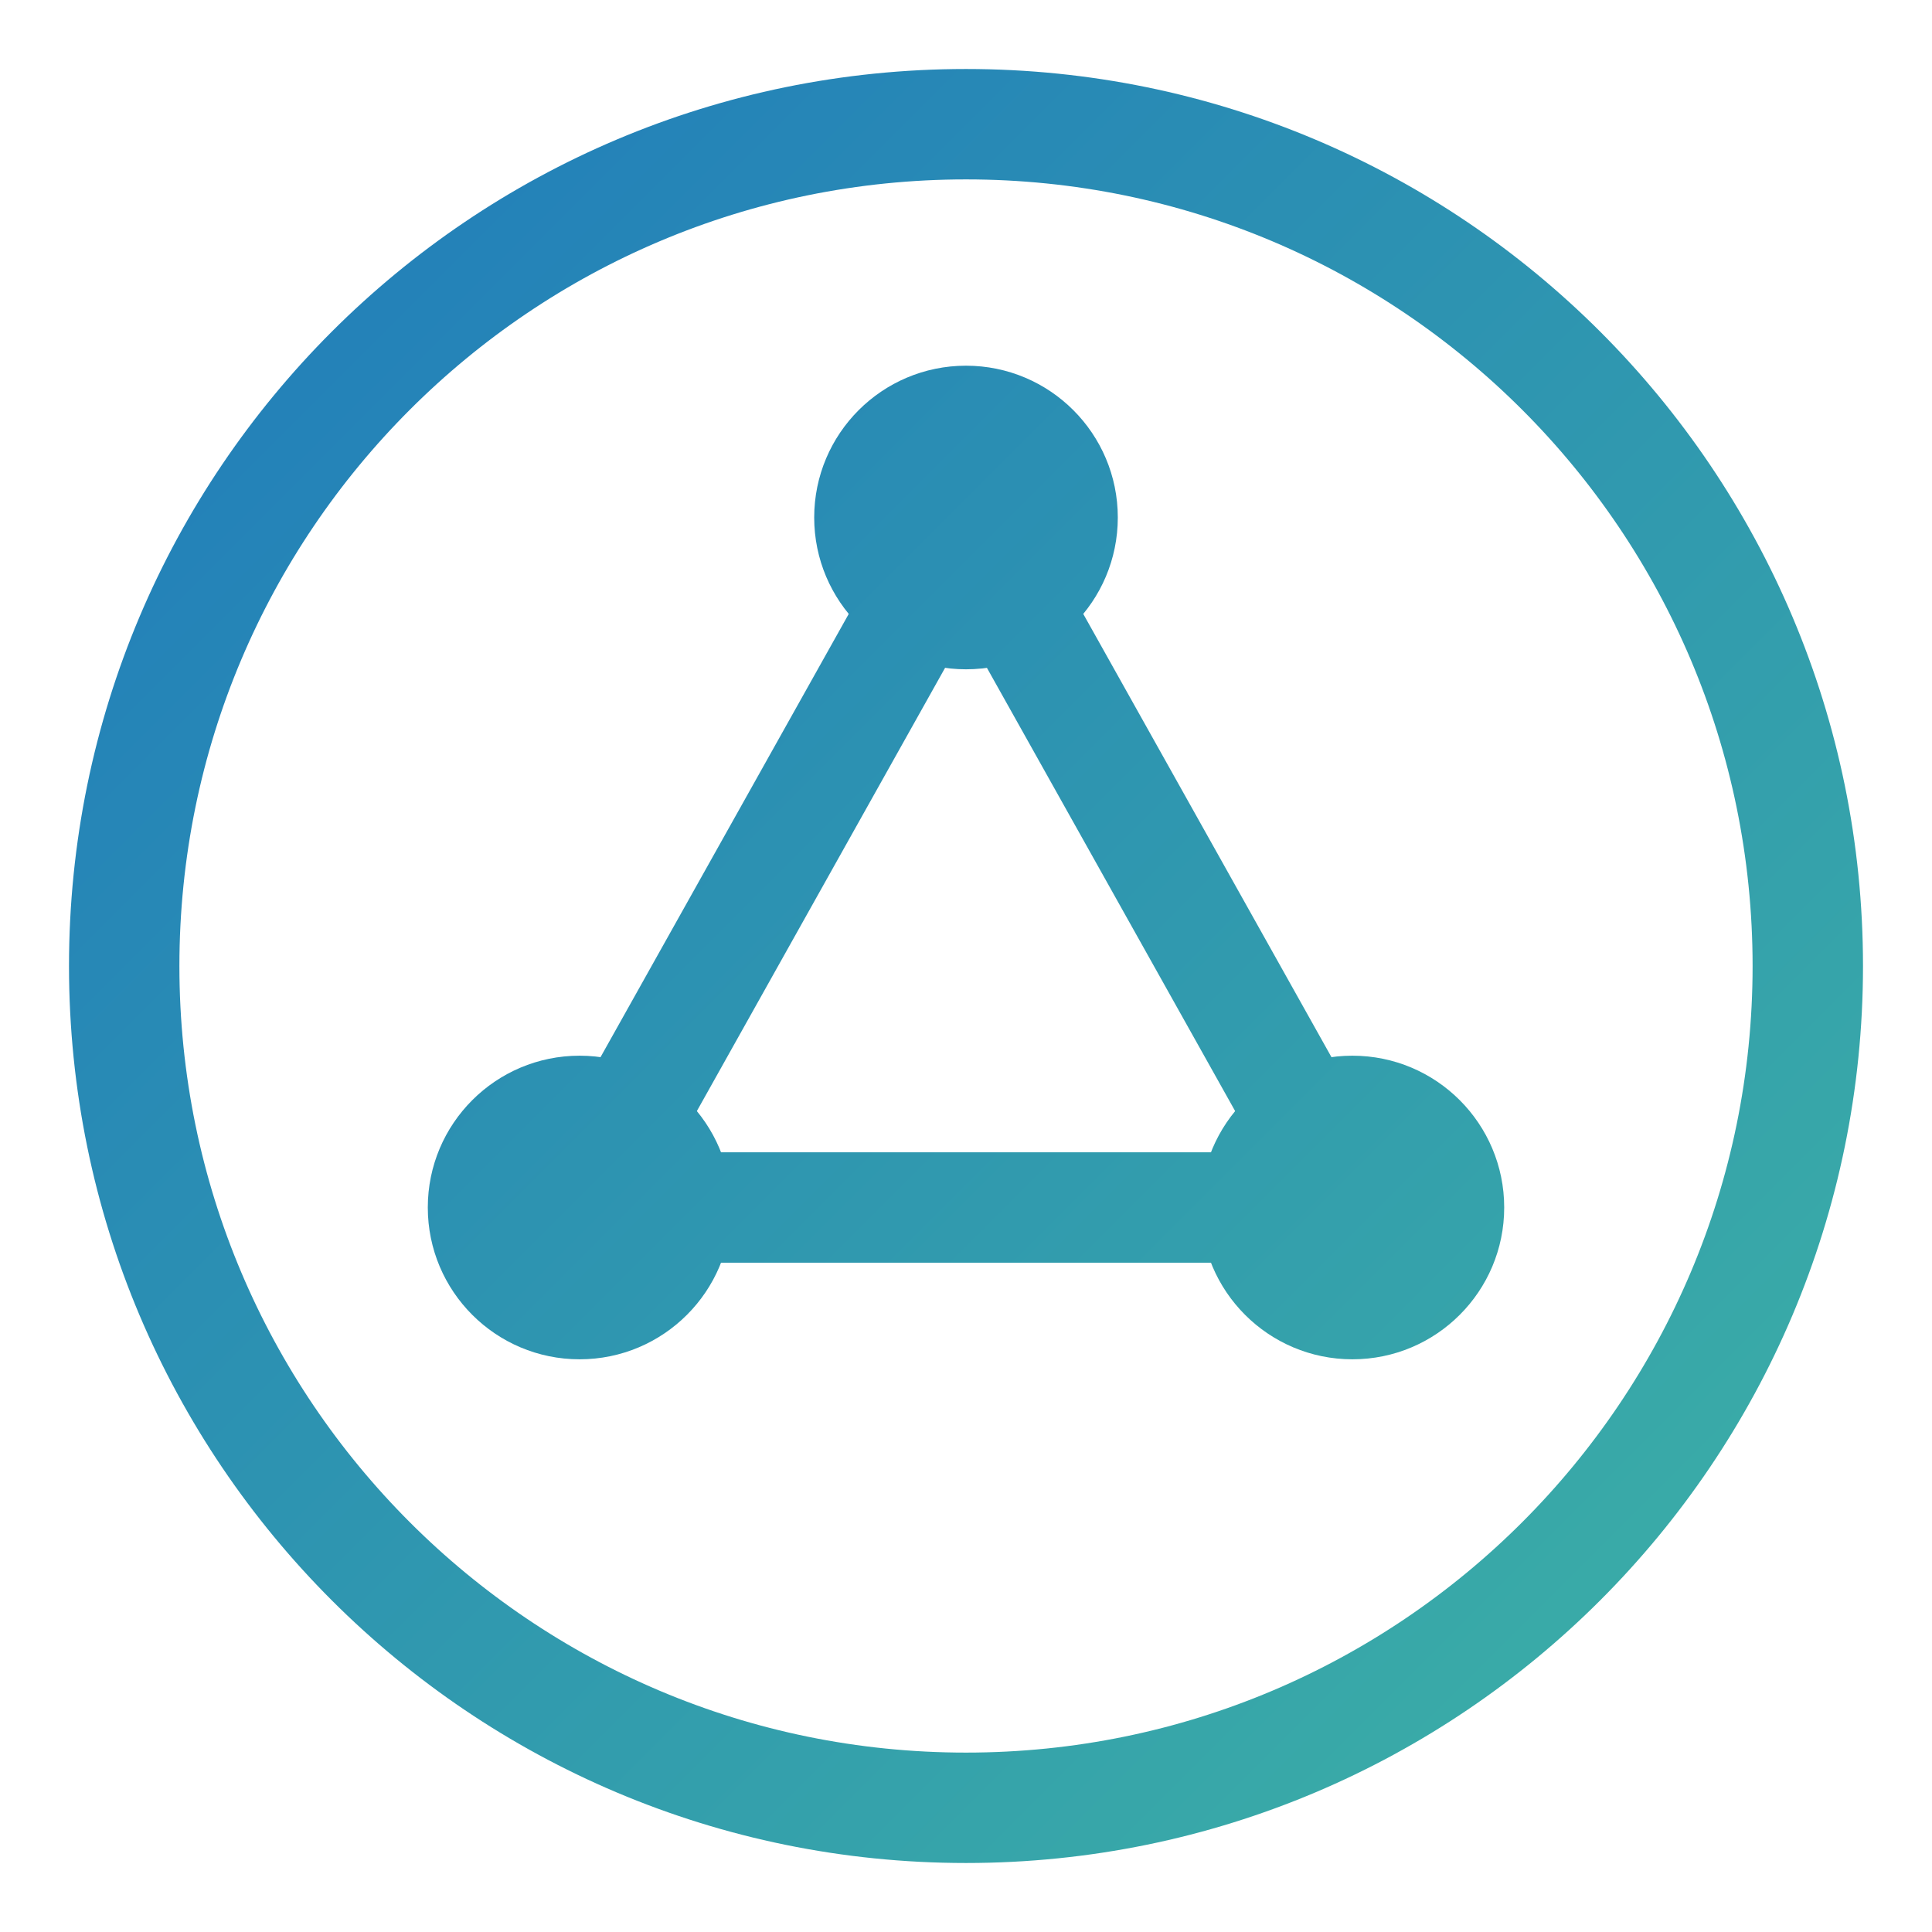
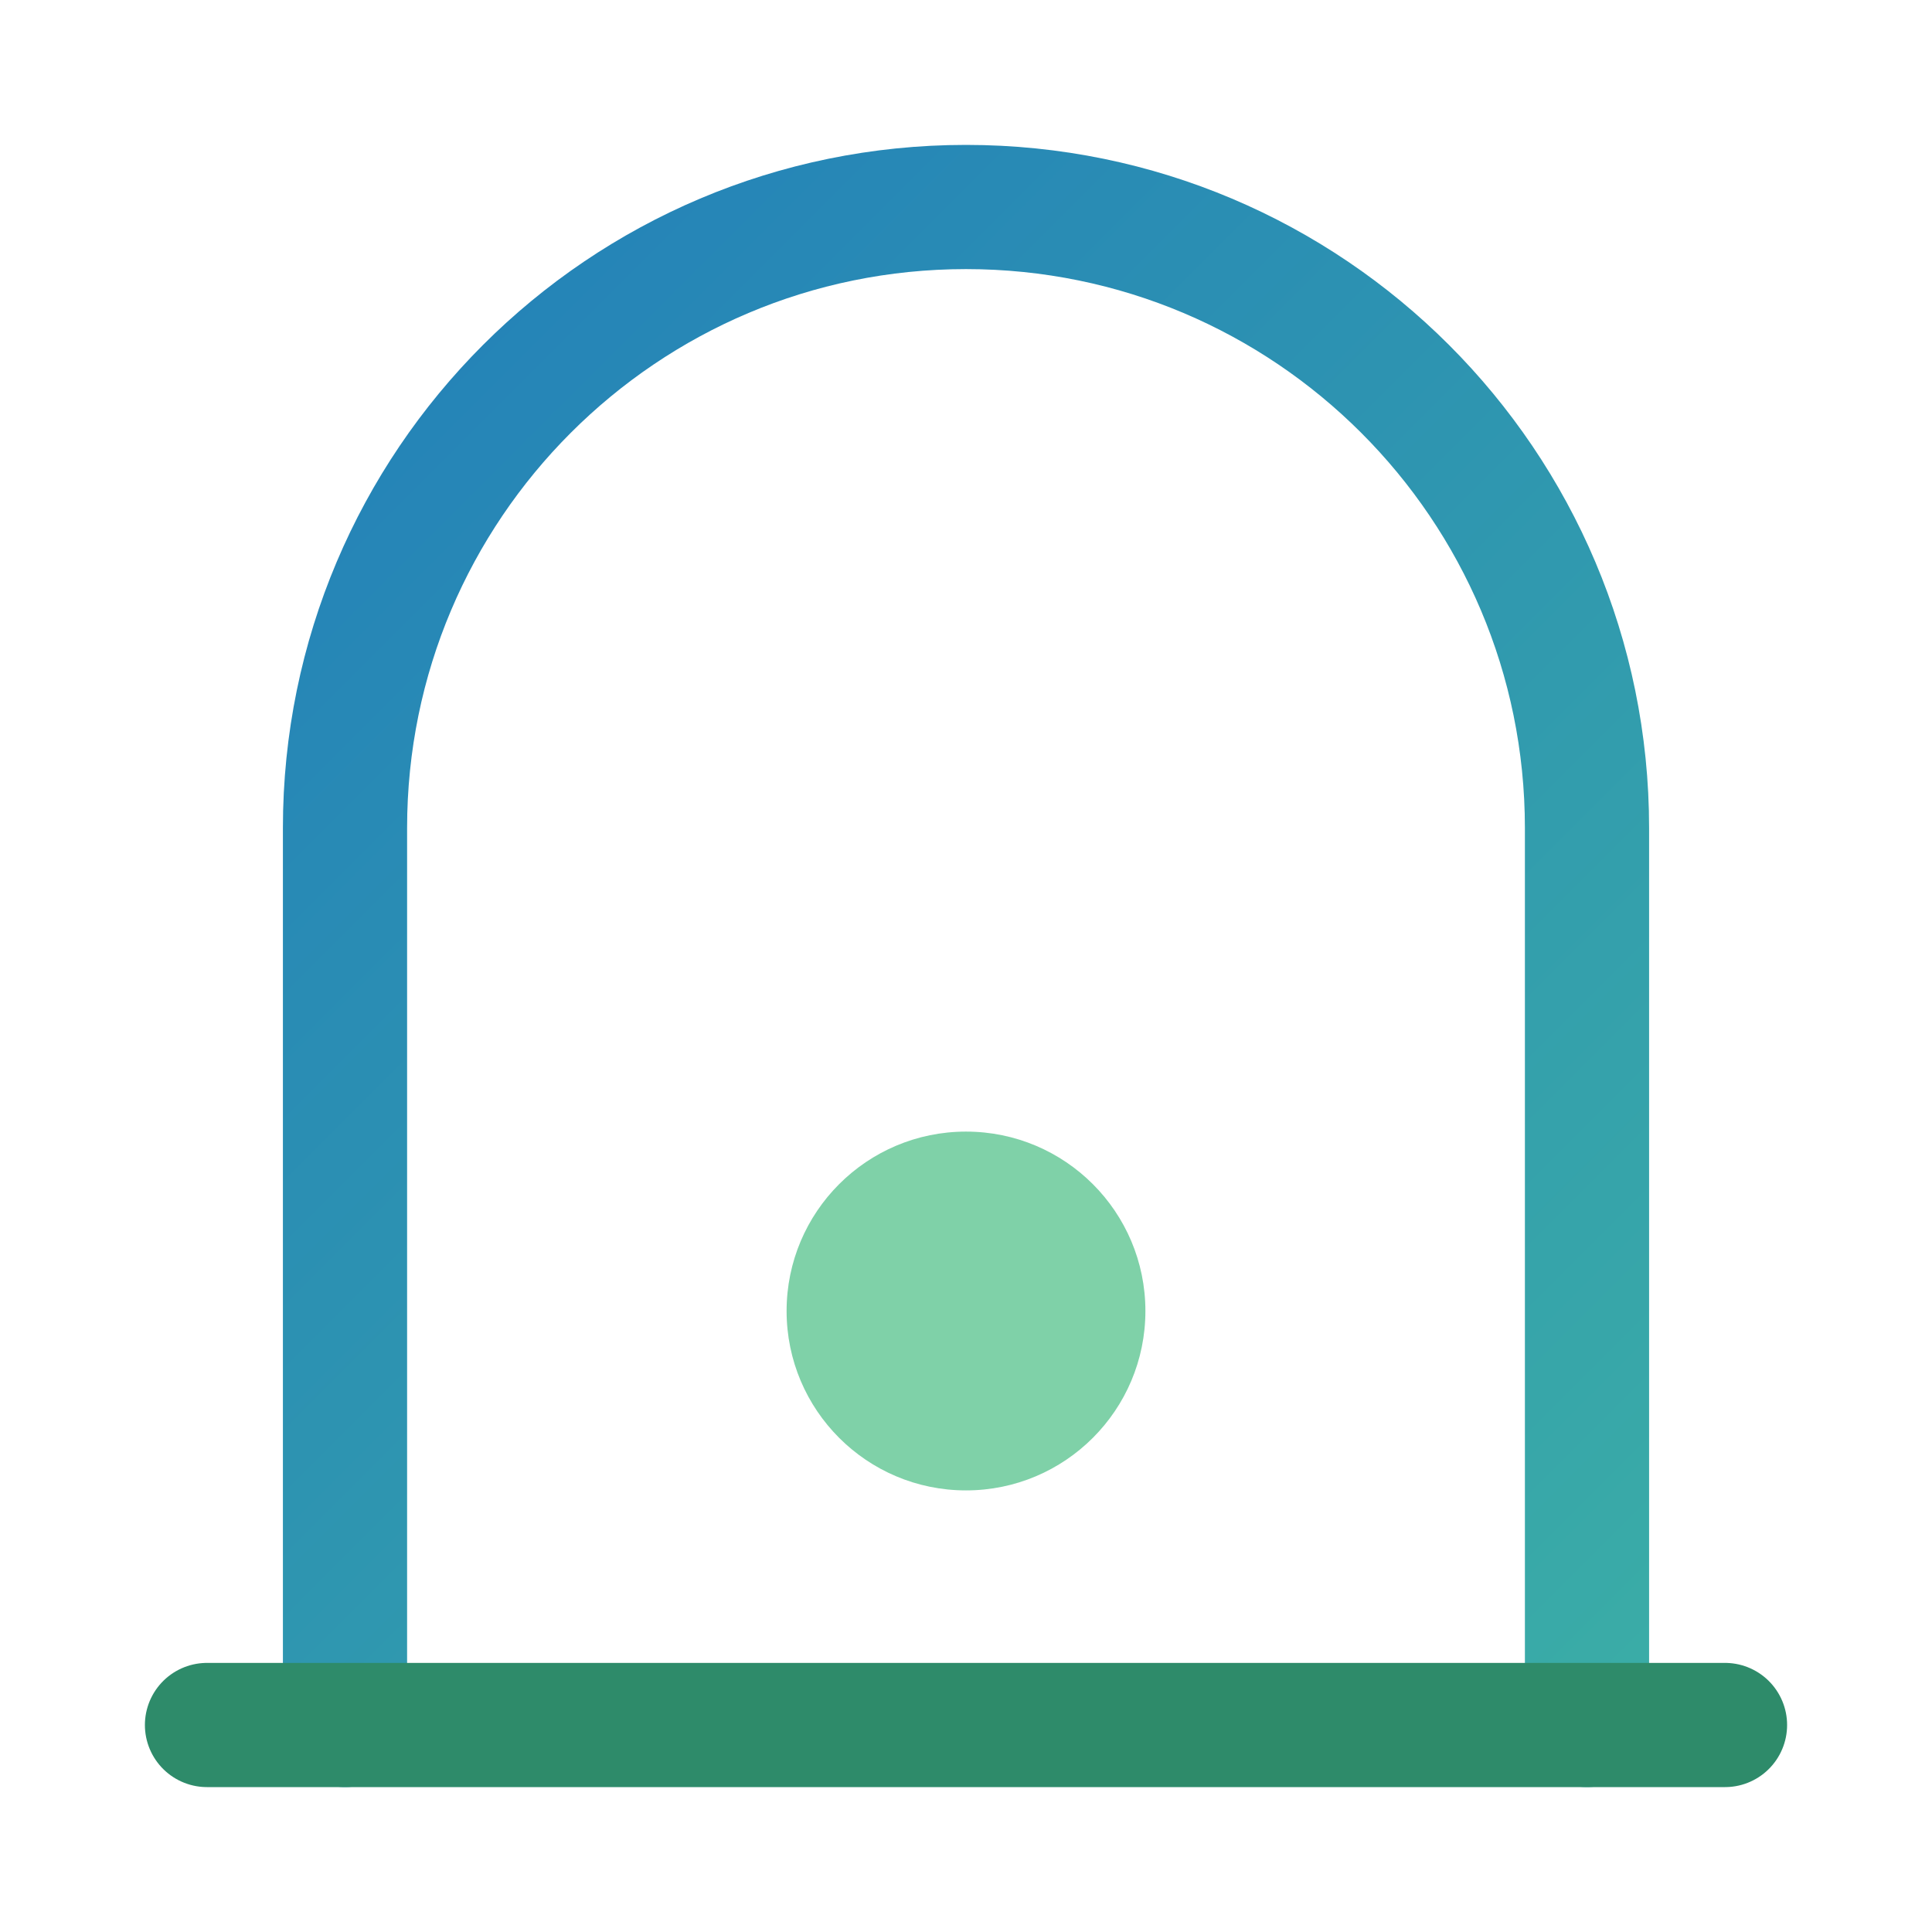
- <svg xmlns="http://www.w3.org/2000/svg" viewBox="0 0 28 28" width="28" height="28" fill="none">
+ <svg xmlns="http://www.w3.org/2000/svg" viewBox="0 0 28 28" width="28" height="28" fill="none" role="img" aria-label="Akha Collective">
  <defs>
    <linearGradient id="g" x1="0" y1="0" x2="28" y2="28" gradientUnits="userSpaceOnUse">
      <stop offset="0" stop-color="#1e77bd" />
      <stop offset="1" stop-color="#3fb5a3" />
    </linearGradient>
  </defs>
-   <g stroke="url(#g)" stroke-width="1.6" stroke-linecap="round" stroke-linejoin="round">
-     <circle cx="14" cy="14" r="12.2" />
-     <path d="M14 7.5L8.4 17.5H19.6Z" />
-   </g>
-   <g fill="url(#g)">
-     <circle cx="14" cy="7.5" r="2.2" />
-     <circle cx="8.4" cy="17.5" r="2.2" />
-     <circle cx="19.6" cy="17.5" r="2.2" />
-   </g>
+   <path d="M5 25V12a9 9 0 0 1 18 0v13" stroke="url(#g)" stroke-width="1.8" stroke-linecap="round" stroke-linejoin="round" />
+   <path d="M3 25h22" stroke="#2e8b6a" stroke-width="1.8" stroke-linecap="round" />
+   <circle cx="14" cy="19" r="2.6" fill="#7fd1a8" />
</svg>
